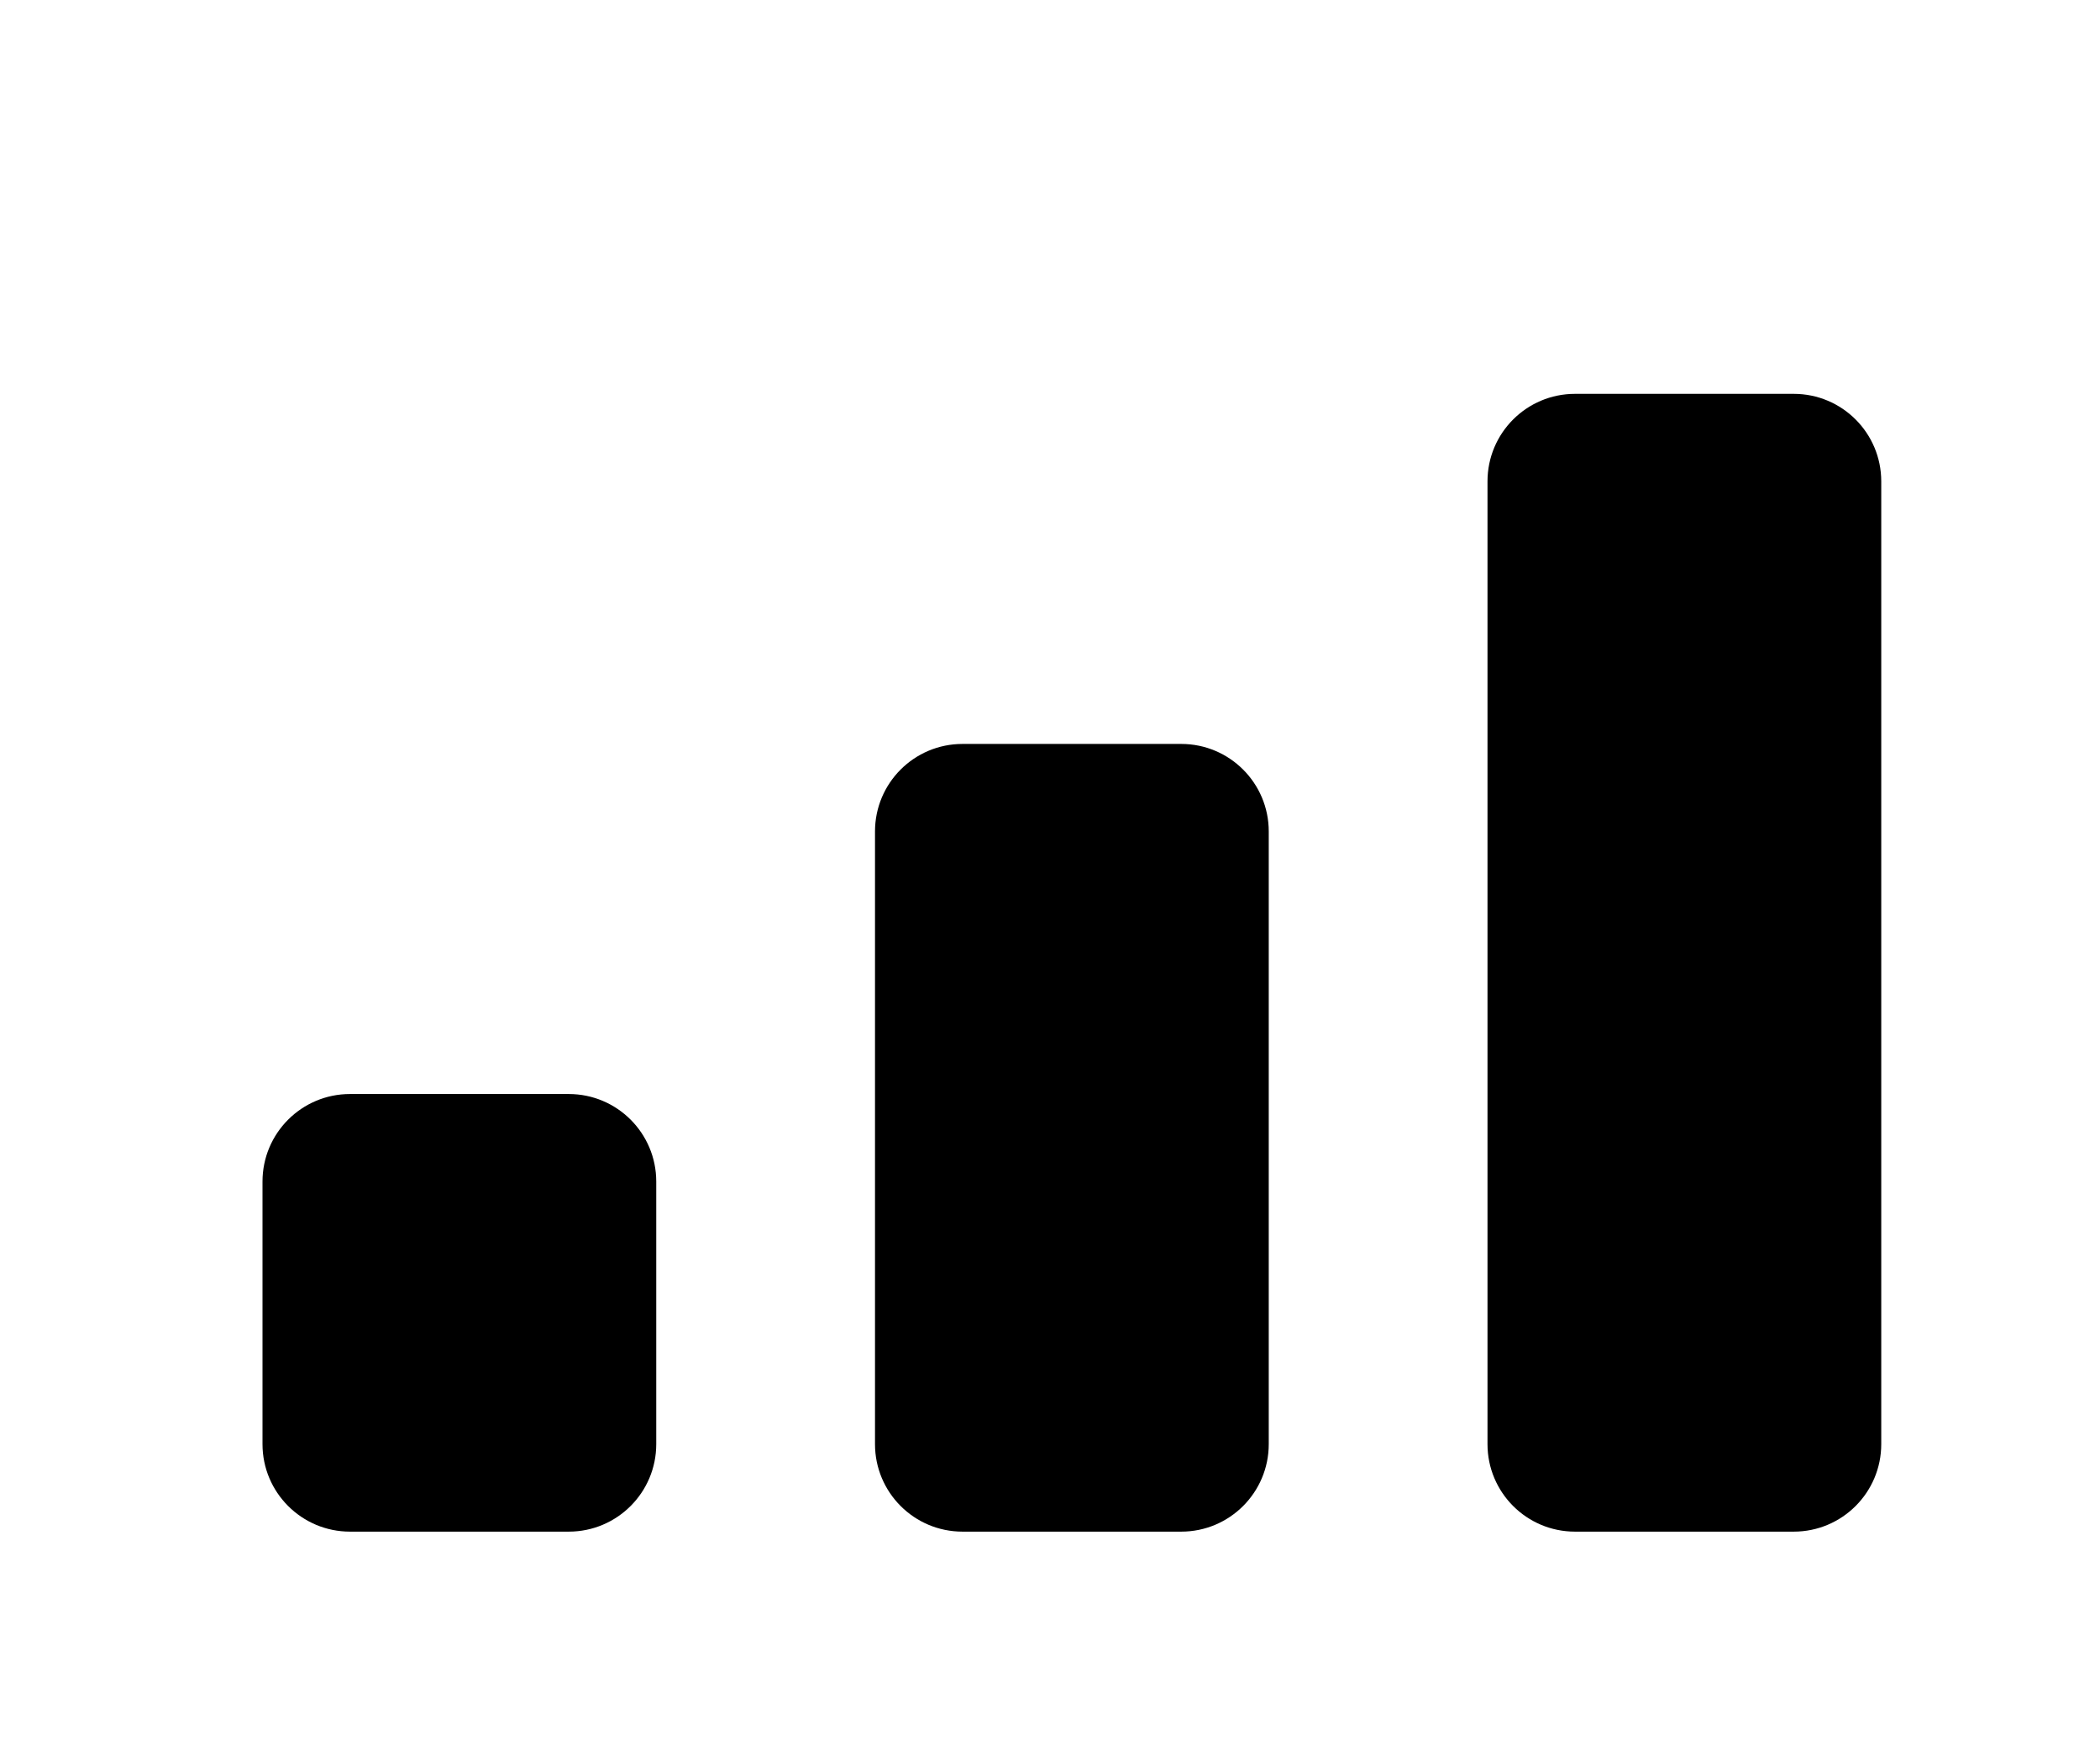
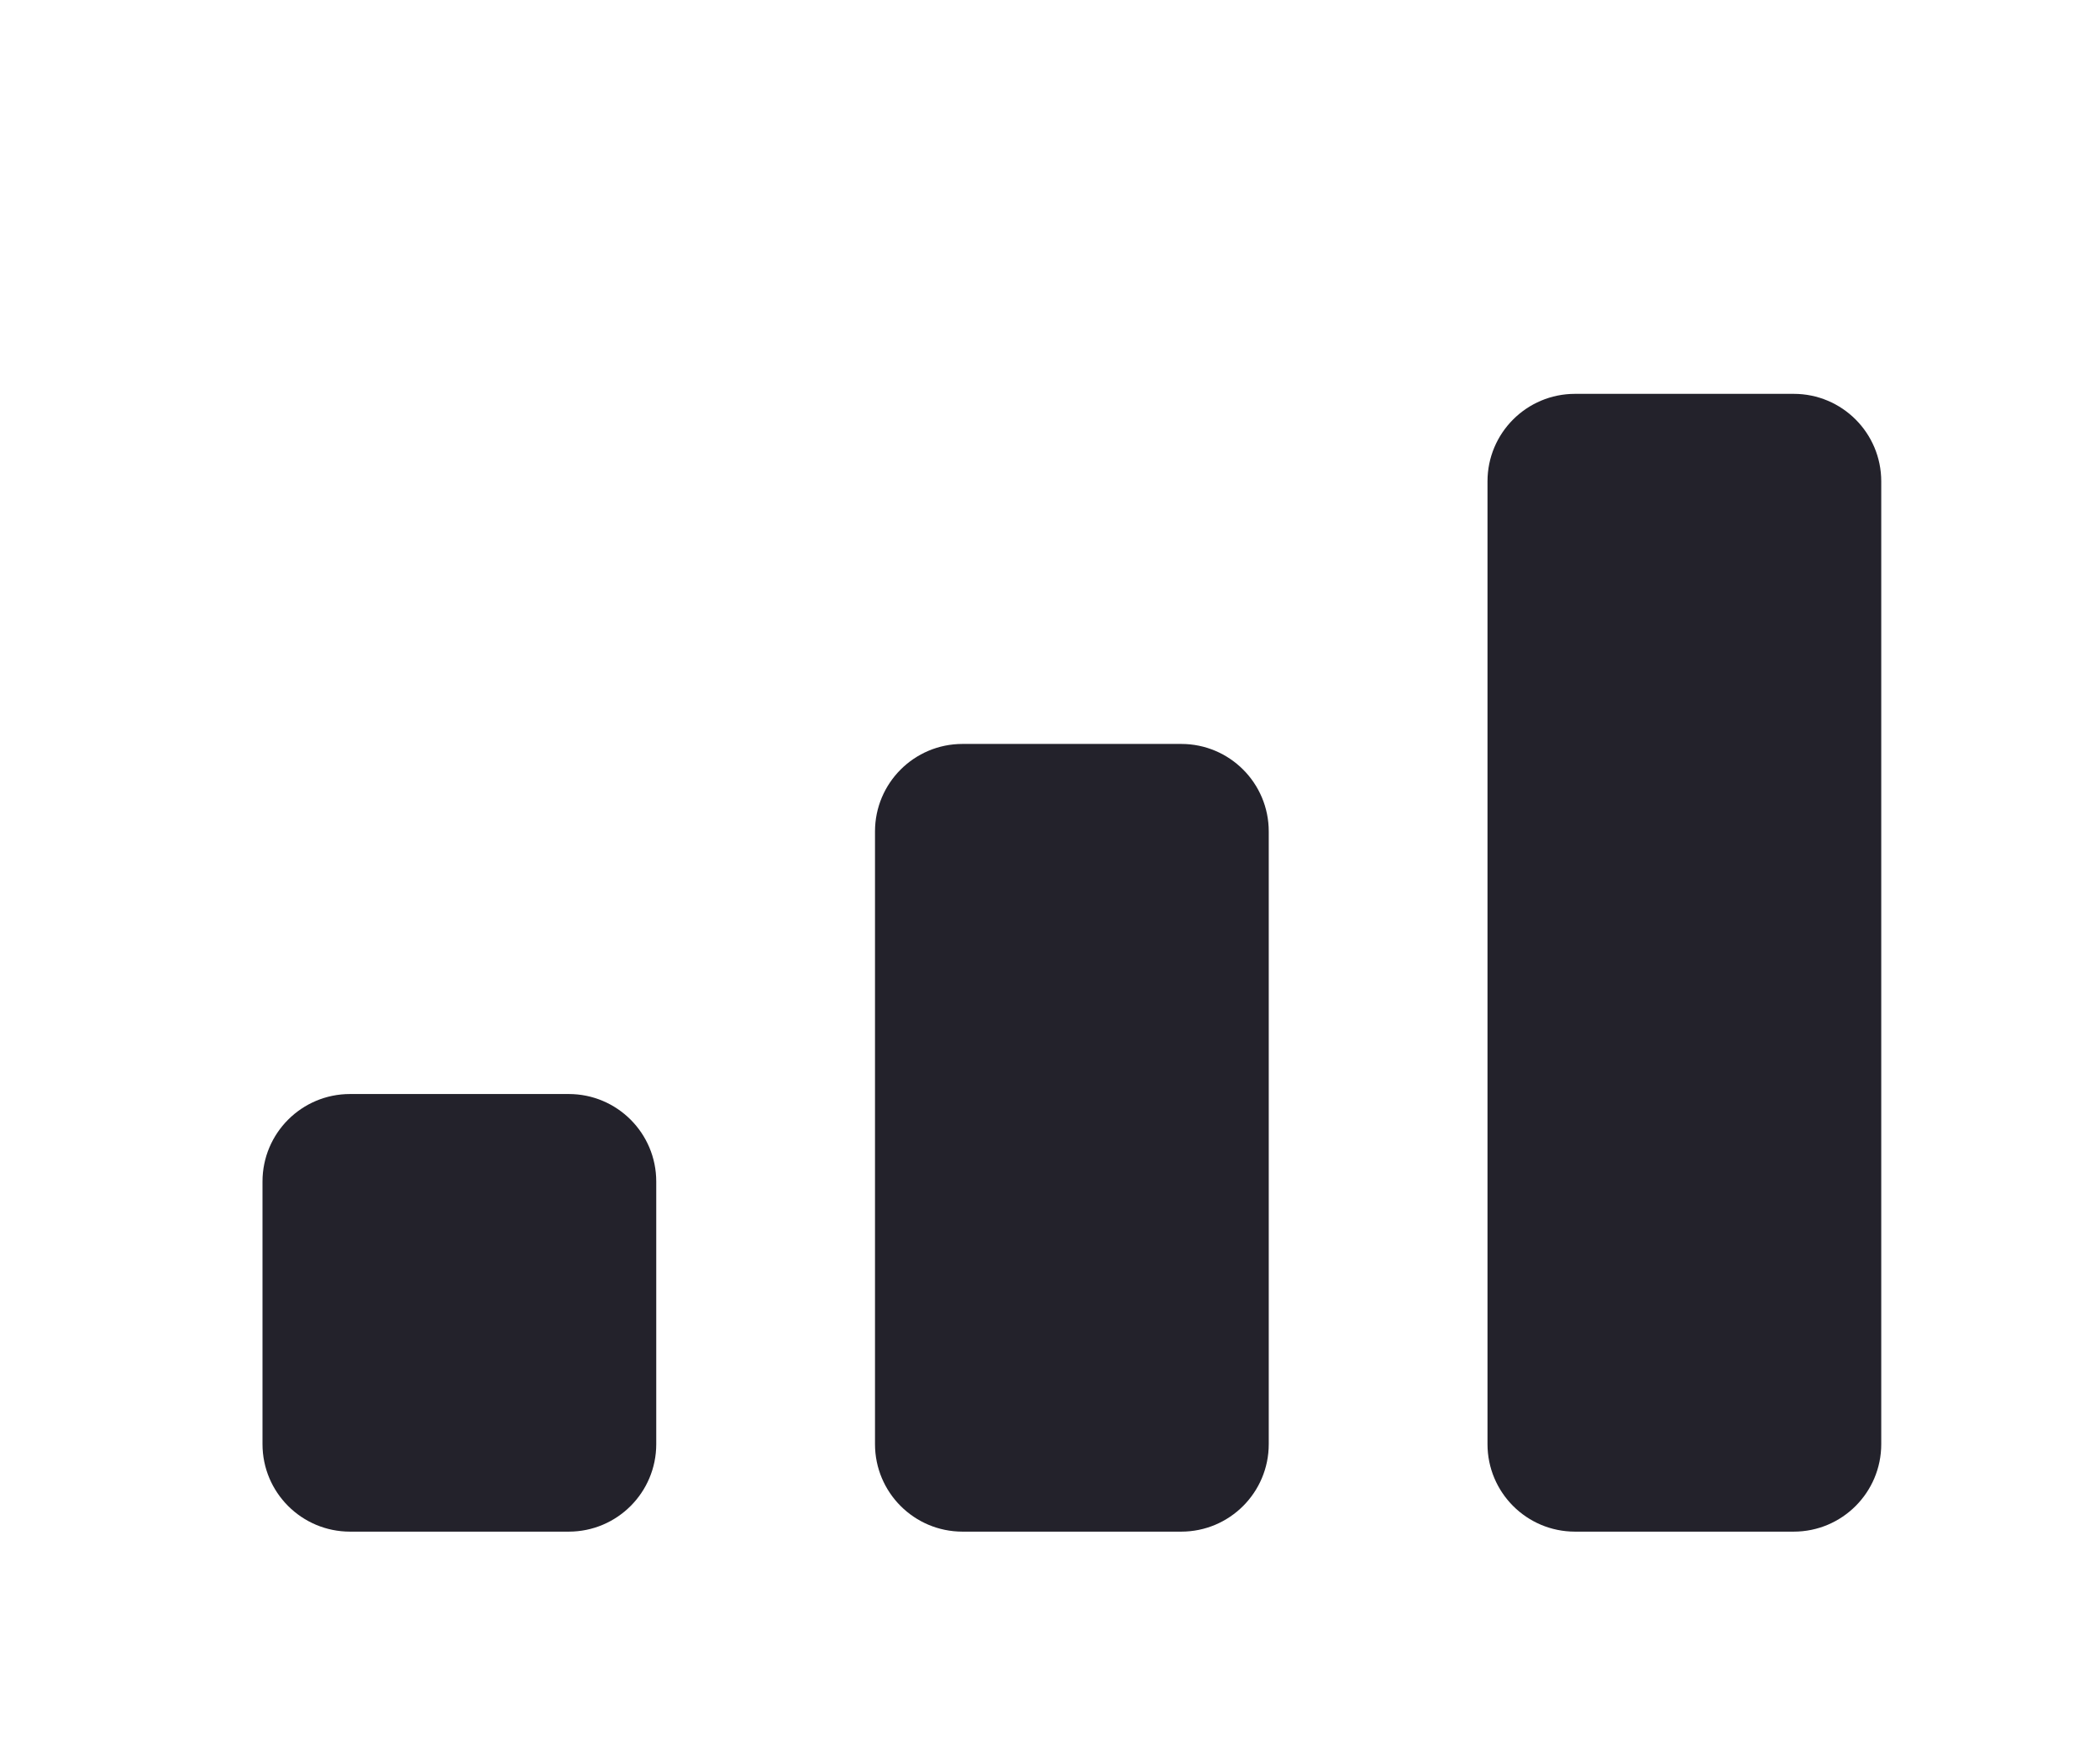
- <svg xmlns="http://www.w3.org/2000/svg" viewBox="0 0 24 20" width="24" height="20" color="currentColor">
-   <rect x="3" y="12.5" width="4.5" height="5" rx="1" fill="currentColor" />
-   <rect x="10" y="8.5" width="4.5" height="9" rx="1" fill="currentColor" />
-   <rect x="17" y="4.5" width="4.5" height="13" rx="1" fill="currentColor" />
+ <svg xmlns="http://www.w3.org/2000/svg" viewBox="0 0 24 20" width="24" height="20" role="img" aria-label="Level 3 of 3">
+   <rect x="3" y="12.5" width="4.5" height="5" rx="1" fill="#23222B" />
+   <rect x="10" y="8.5" width="4.5" height="9" rx="1" fill="#23222B" />
+   <rect x="17" y="4.5" width="4.5" height="13" rx="1" fill="#23222B" />
</svg>
